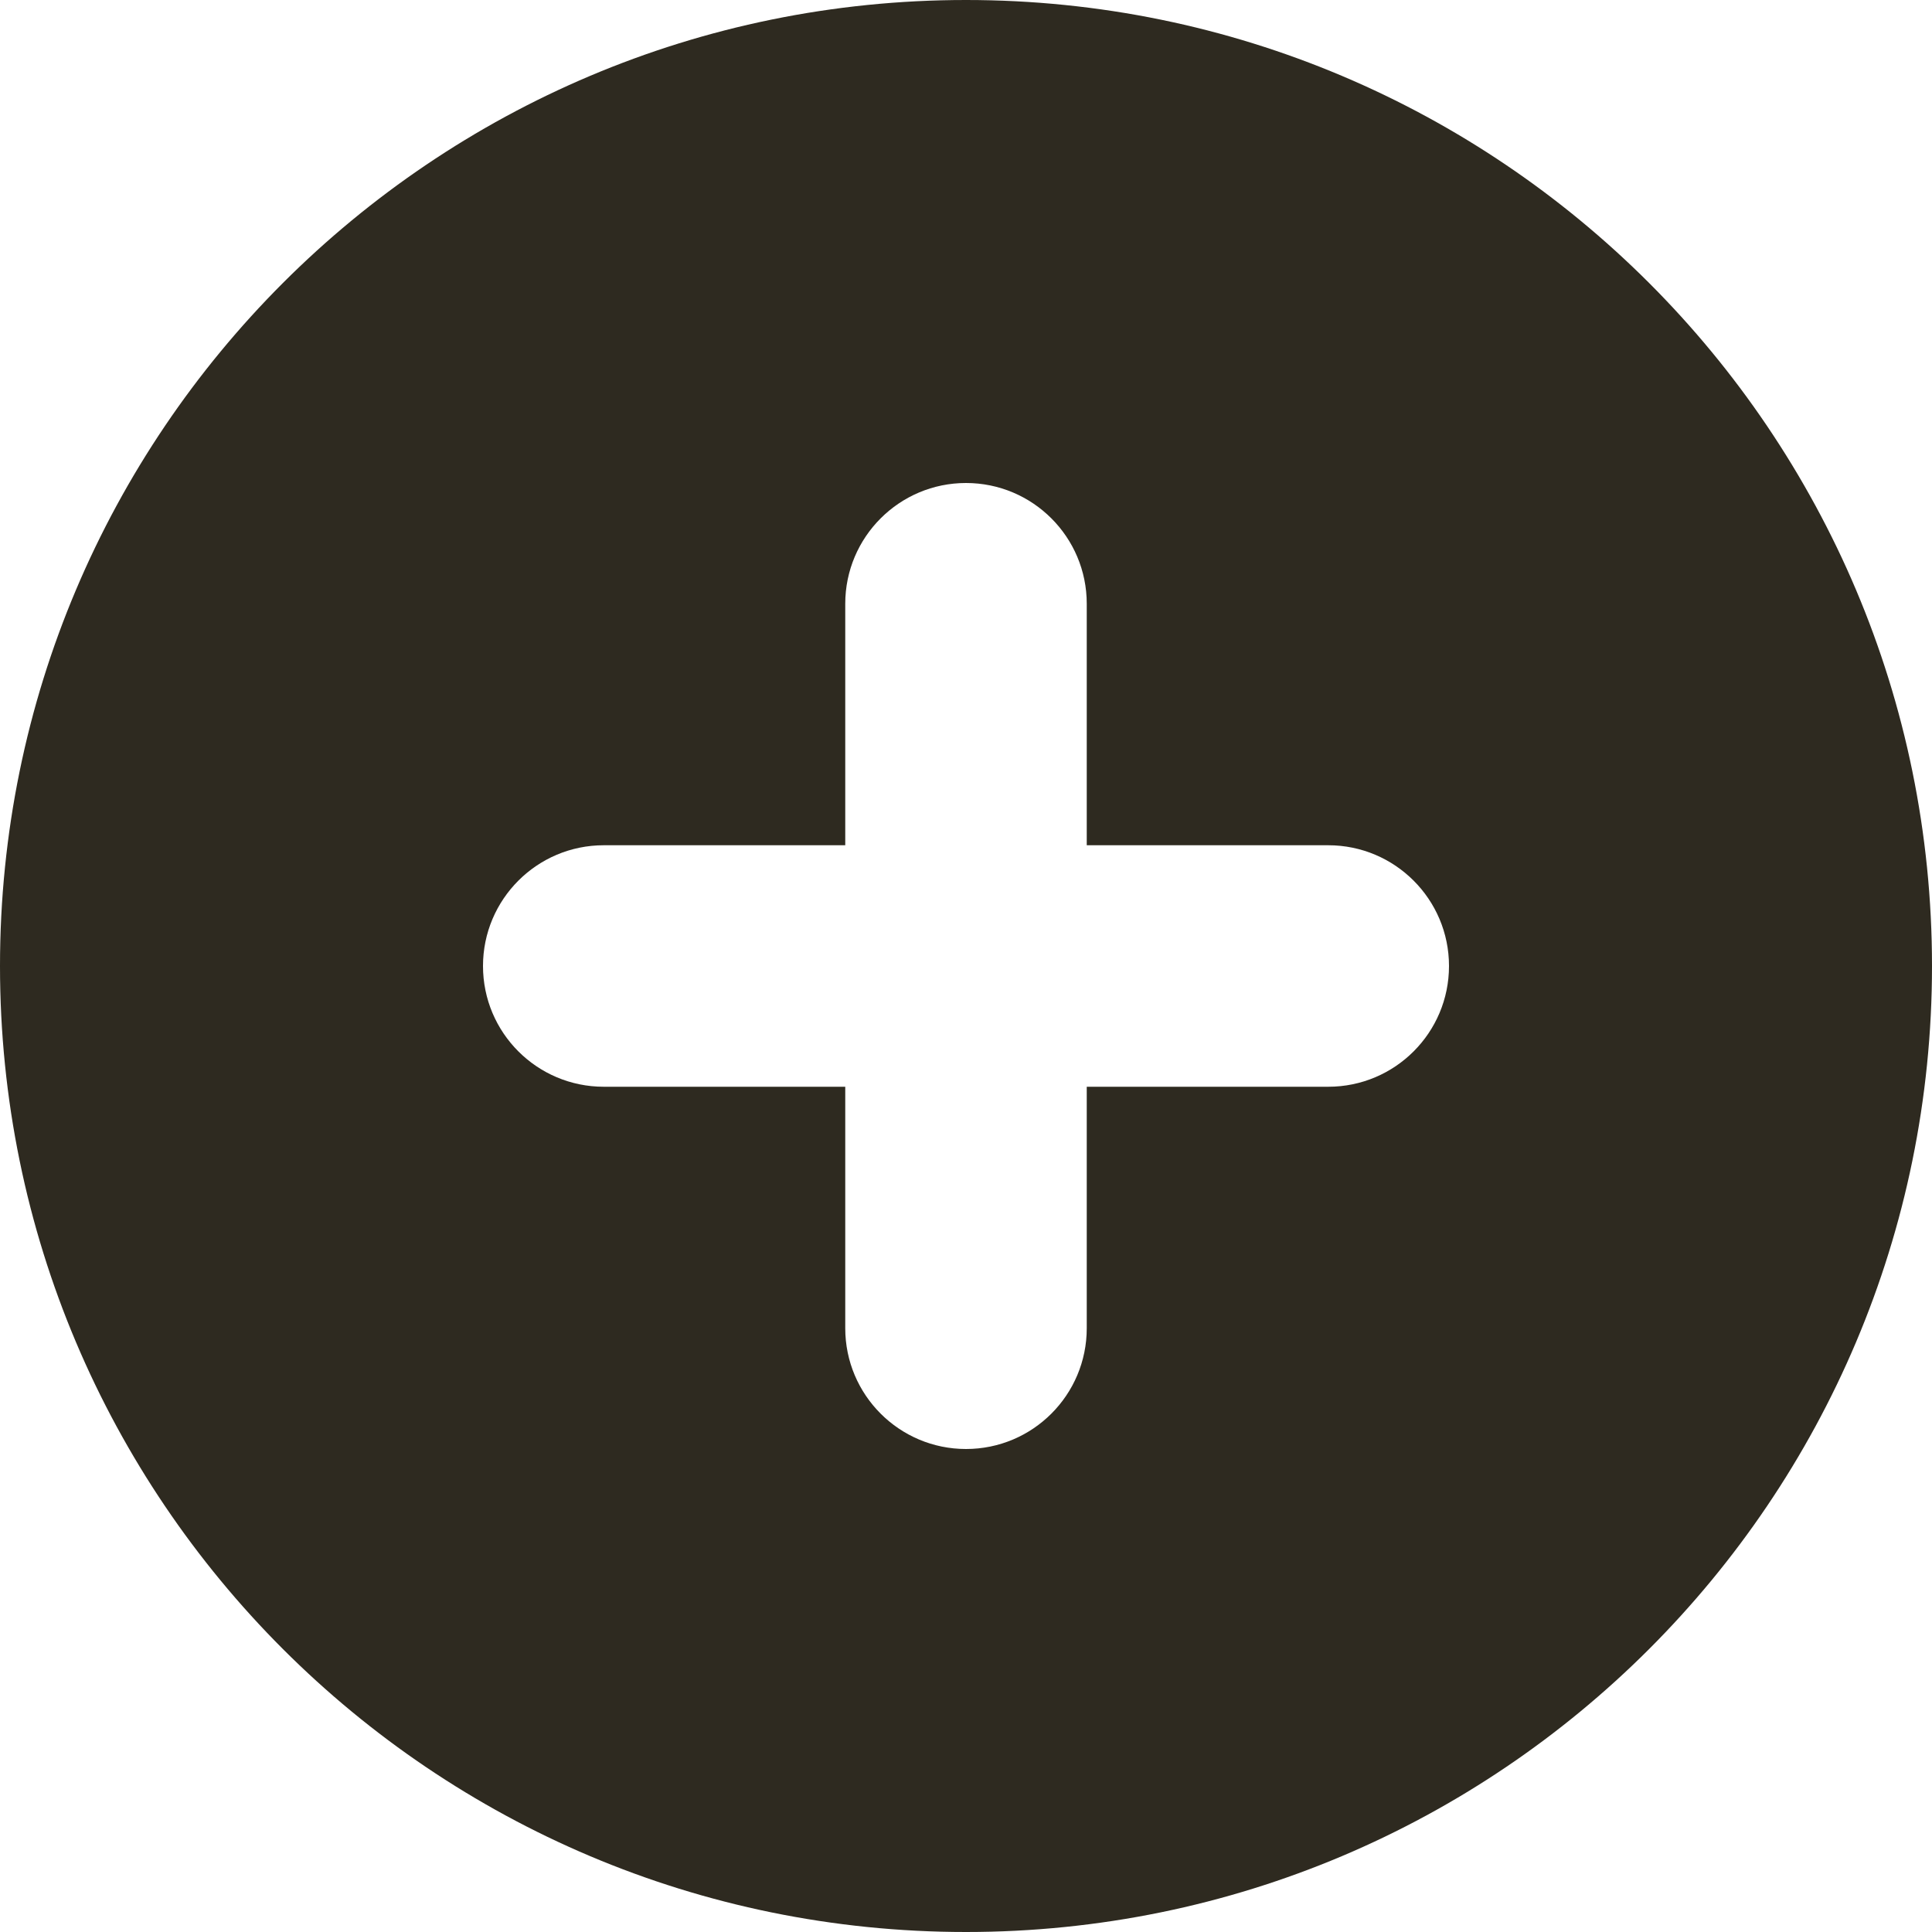
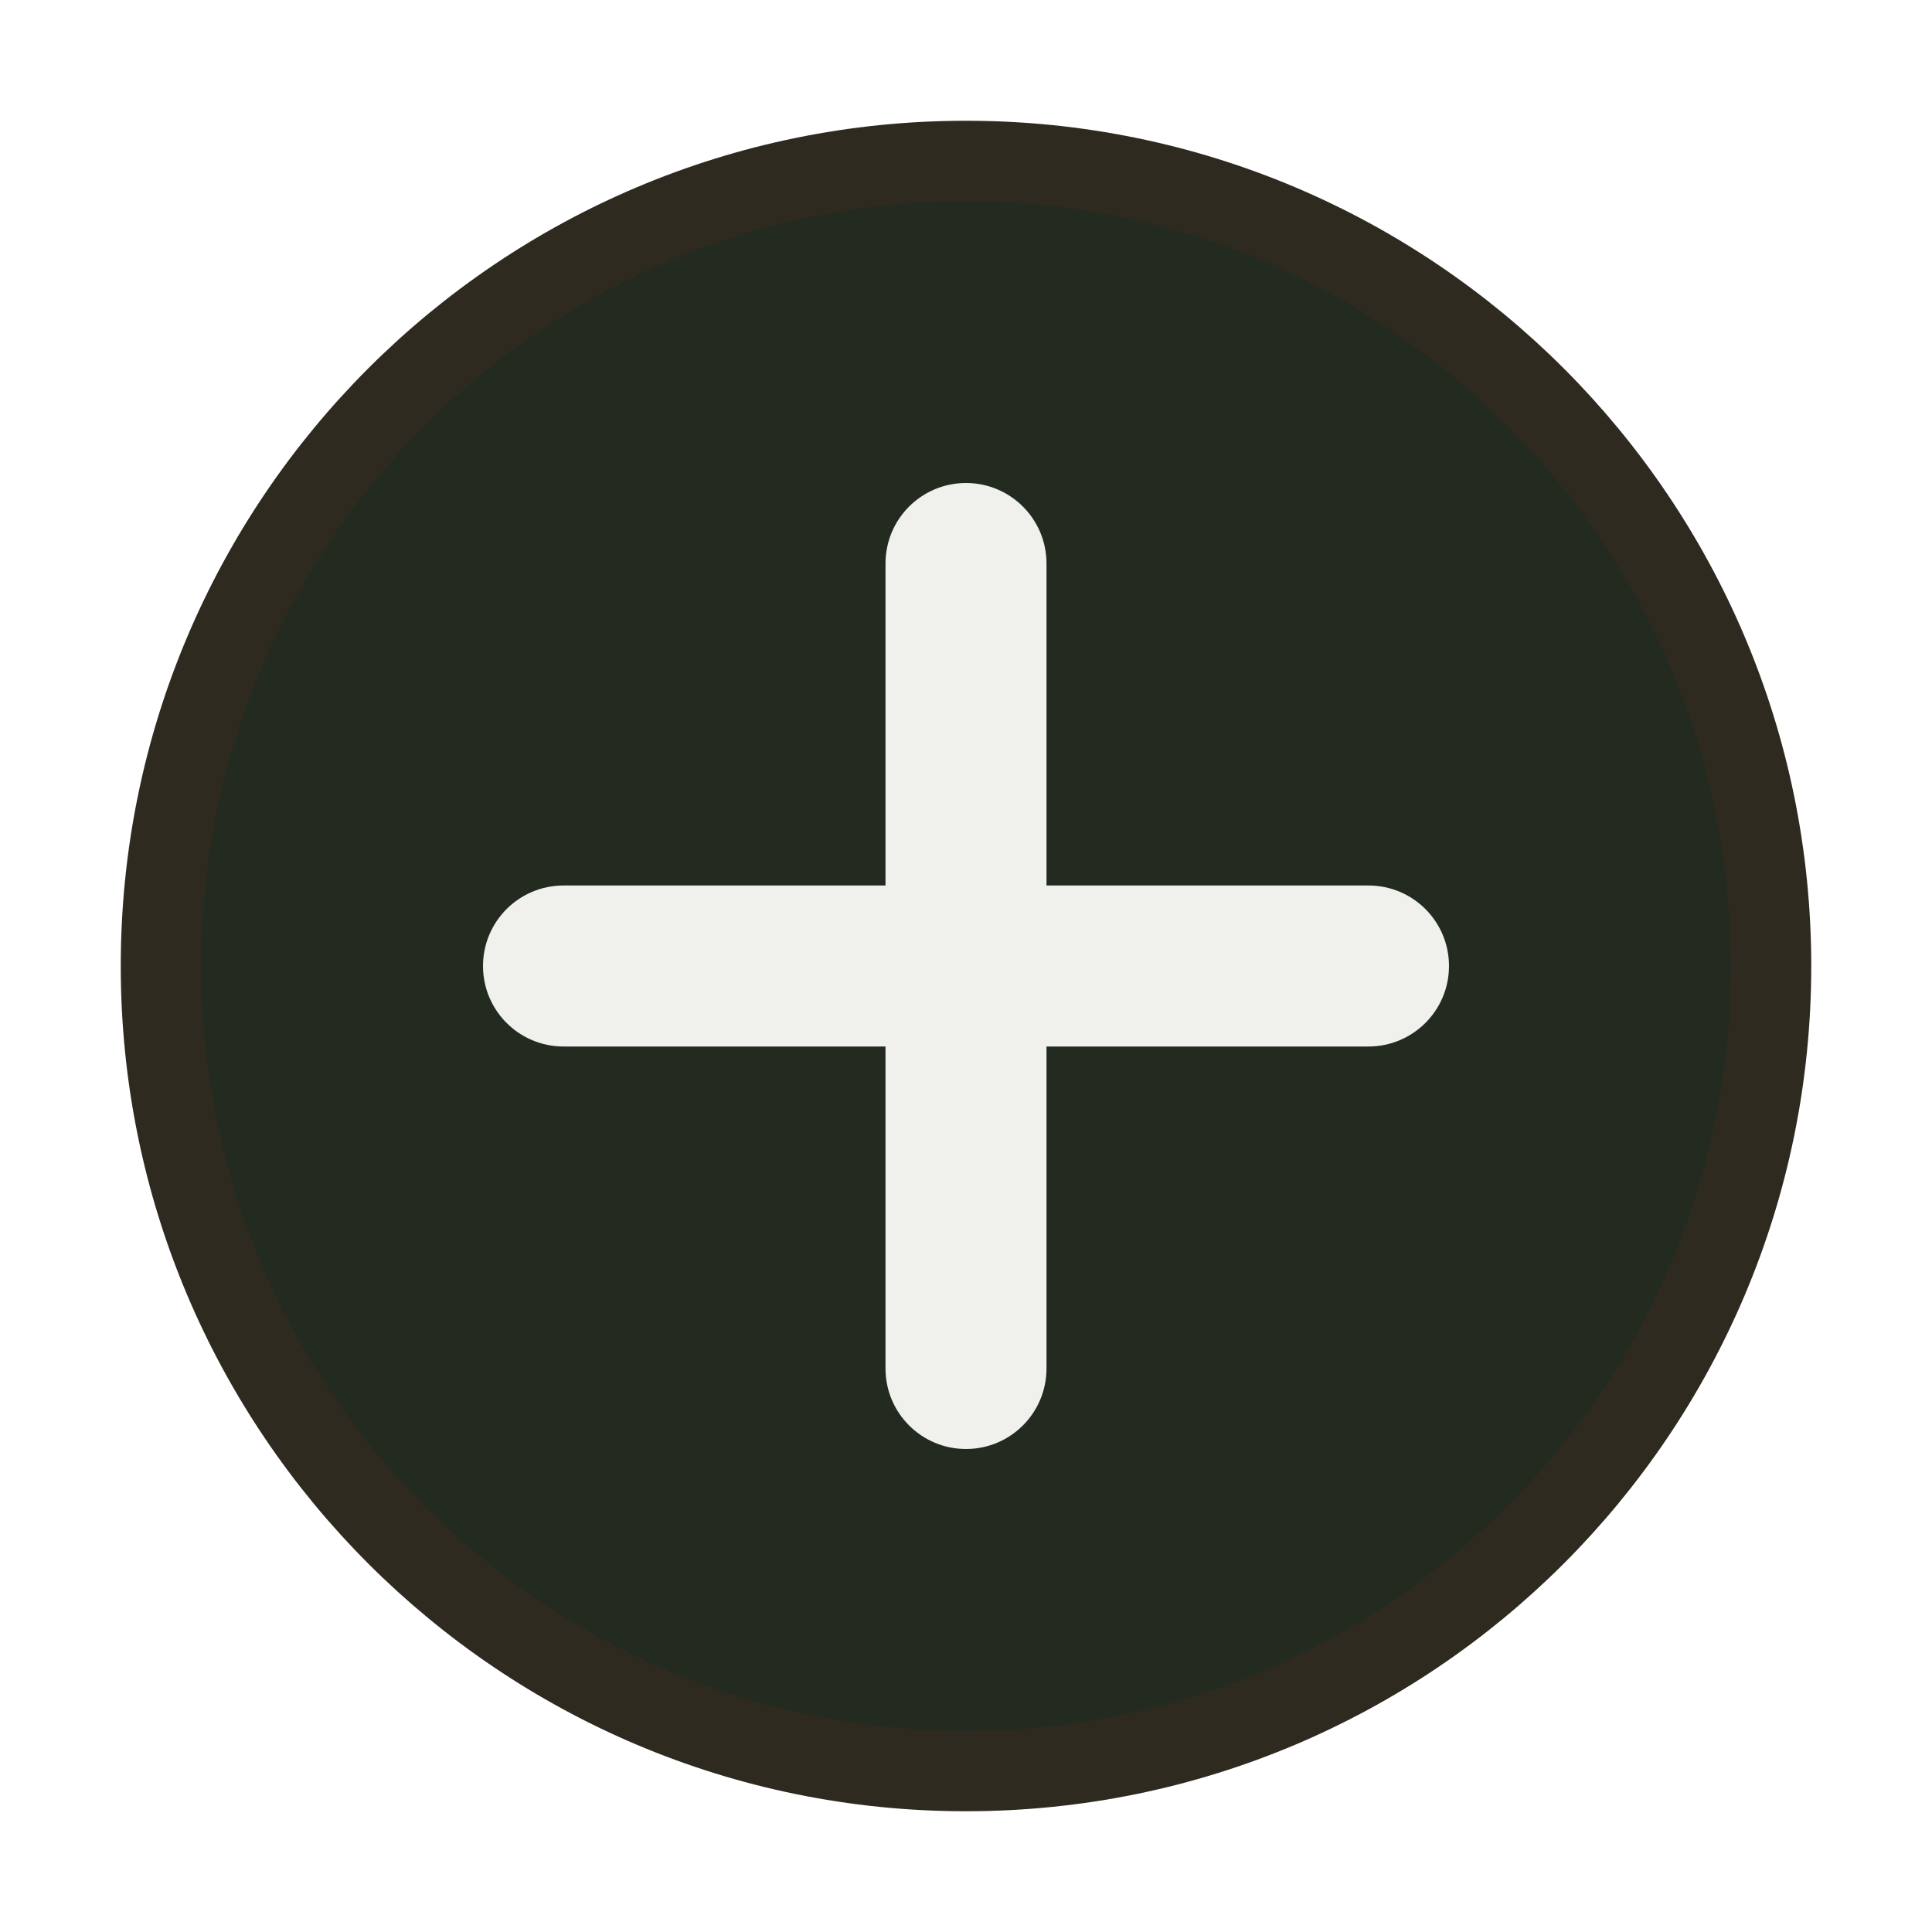
- <svg xmlns="http://www.w3.org/2000/svg" width="24" height="24" viewBox="0 0 24 24" fill="none">
-   <path fill-rule="evenodd" clip-rule="evenodd" d="M12 24C18.628 24 24 18.628 24 12C24 5.373 18.628 0 12 0C5.373 0 0 5.373 0 12C0 18.628 5.373 24 12 24ZM13.5 7.5C13.5 6.672 12.829 6 12 6C11.172 6 10.5 6.672 10.5 7.5V10.5H7.5C6.672 10.5 6 11.172 6 12C6 12.829 6.672 13.5 7.5 13.5H10.5V16.5C10.5 17.328 11.172 18 12 18C12.829 18 13.5 17.328 13.5 16.5V13.5H16.5C17.328 13.5 18 12.829 18 12C18 11.172 17.328 10.5 16.5 10.5H13.5V7.5Z" fill="#2E2A20" />
+ <svg xmlns="http://www.w3.org/2000/svg" viewBox="0 0 24 24" fill="#232A20">
+   <circle cx="12" cy="12" r="10" stroke="#2E2A20" />
+   <path fill="#F0F0ED" d="M13 11h4a1 1 0 0 1 0 2h-4v4a1 1 0 0 1-2 0v-4H7a1 1 0 0 1 0-2h4V7a1 1 0 0 1 2 0v4z" />
</svg>
